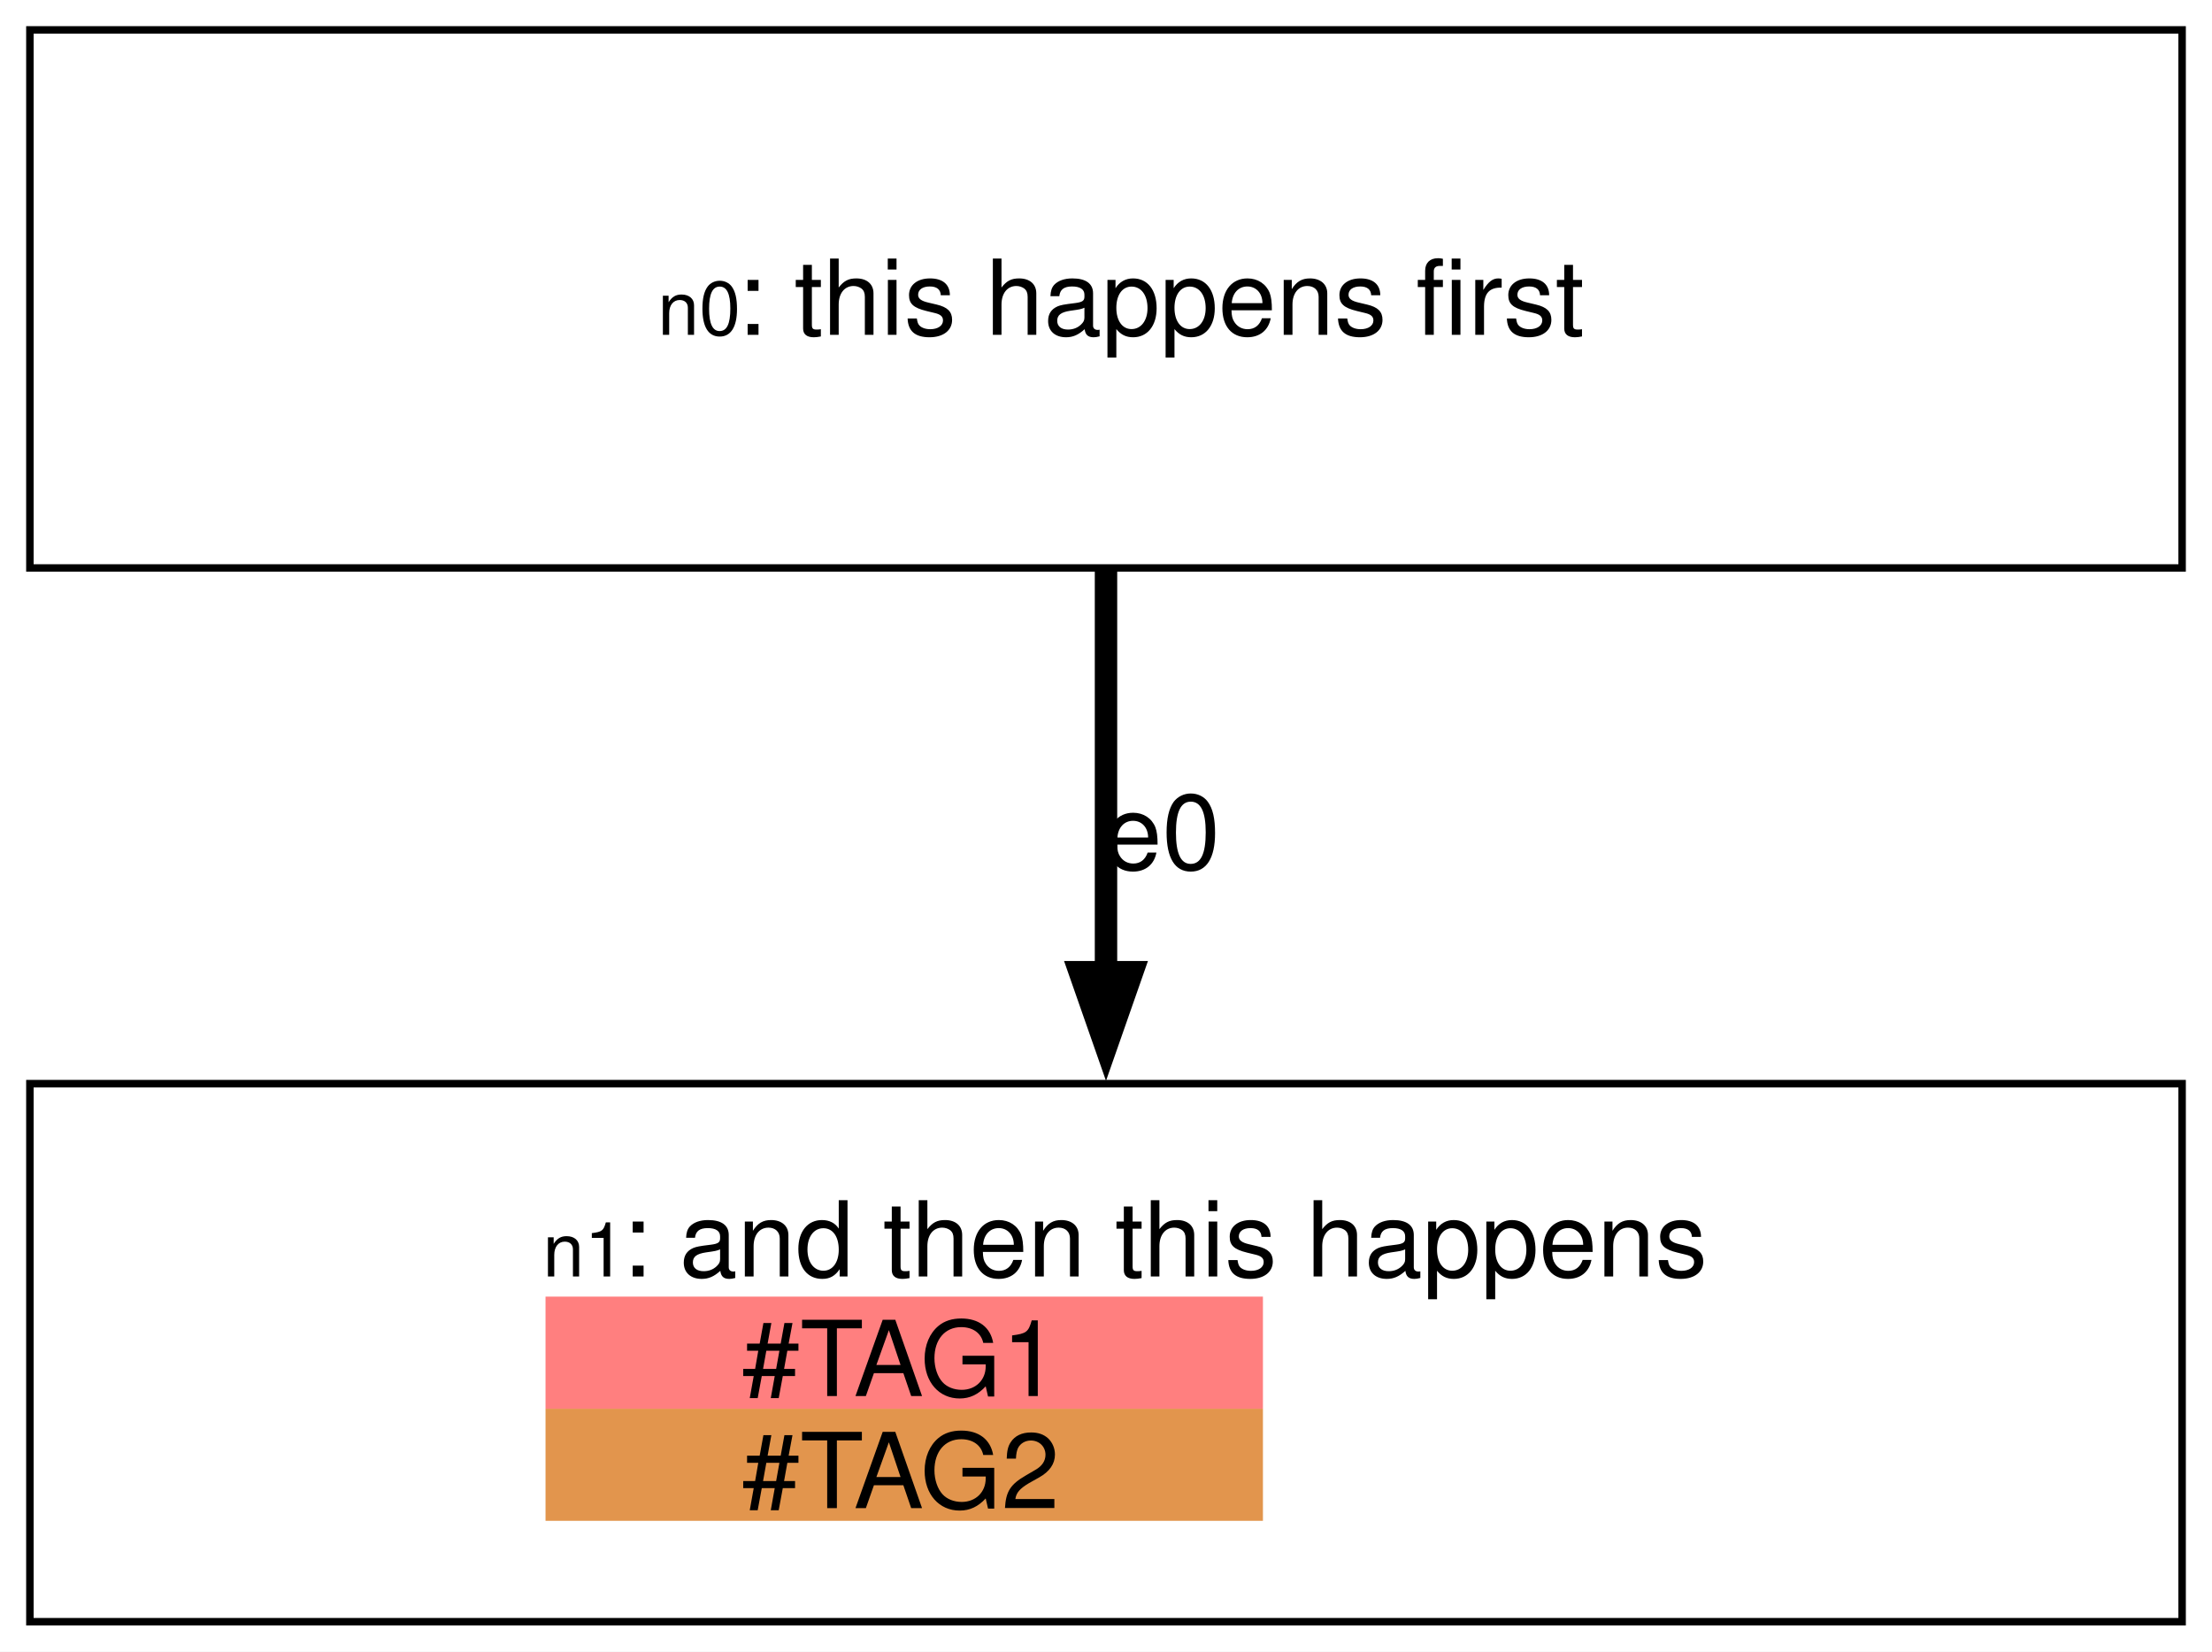
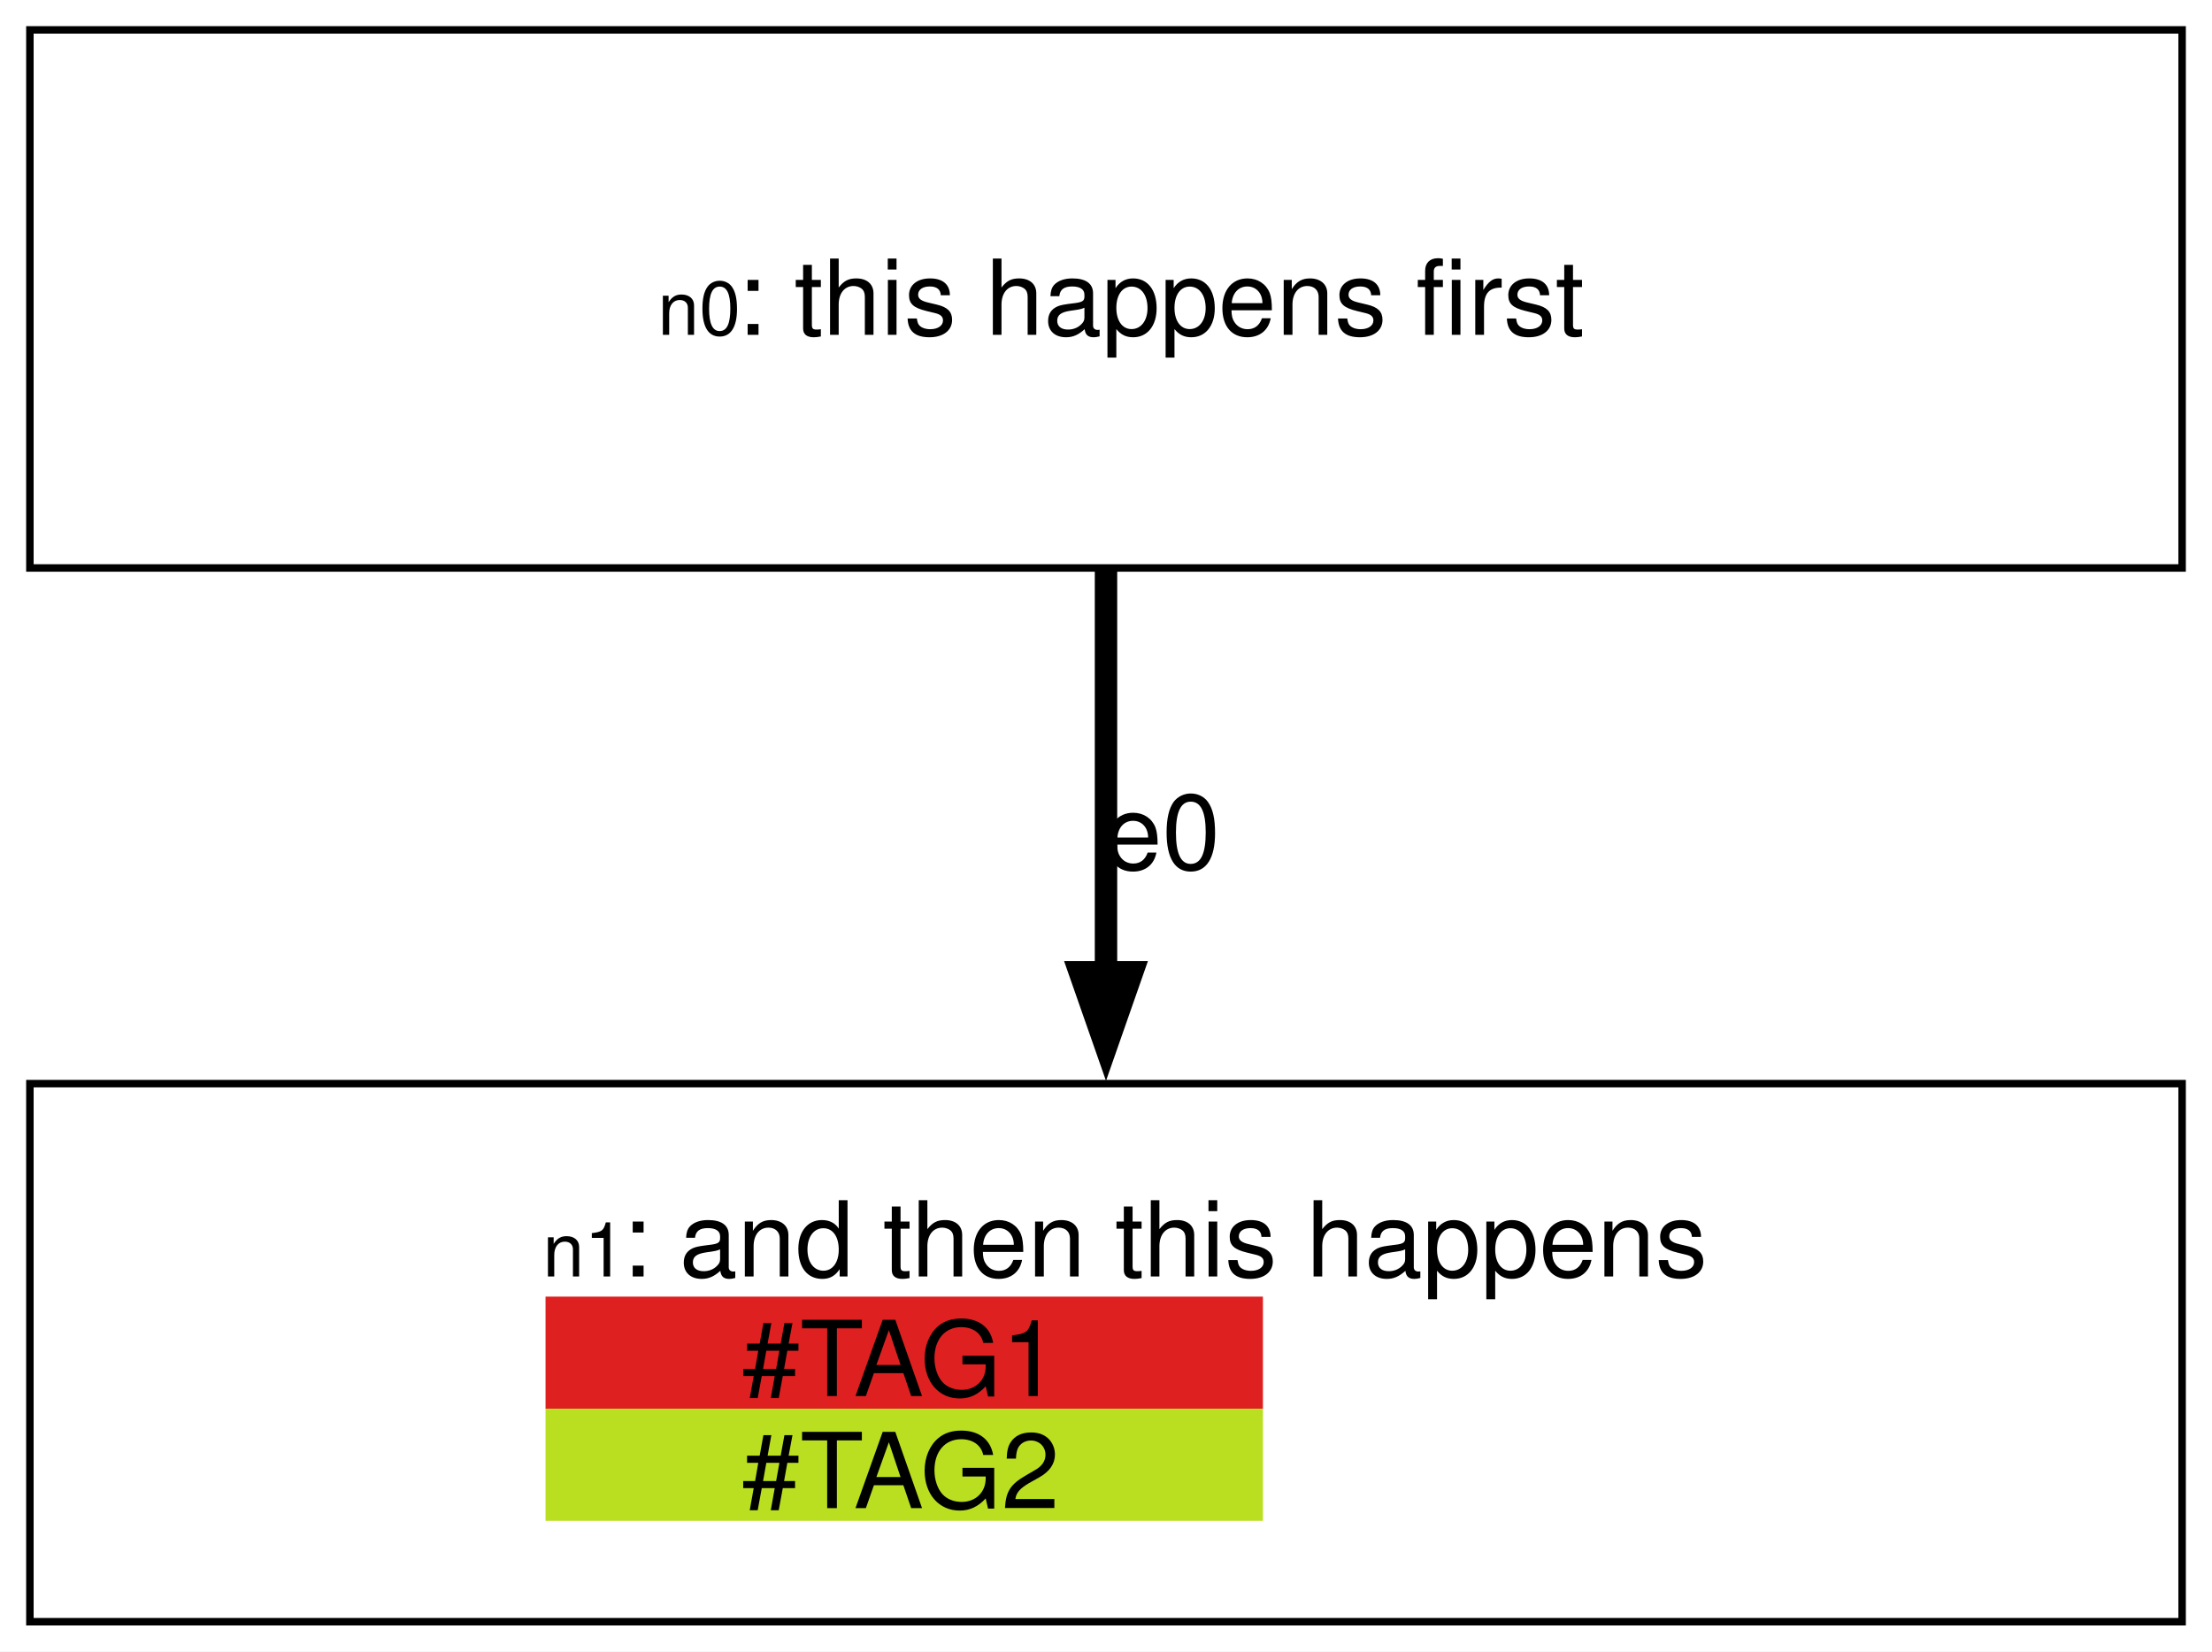
<svg xmlns="http://www.w3.org/2000/svg" width="296pt" height="221pt" viewBox="0.00 0.00 296.00 221.00">
  <g id="graph0" class="graph" transform="scale(1 1) rotate(0) translate(4 217)">
    <polygon fill="white" stroke="none" points="-4,4 -4,-217 292,-217 292,4 -4,4" />
    <g id="node1" class="node">
      <polygon fill="#ffffff" stroke="black" points="288,-213 0,-213 0,-141 288,-141 288,-213" />
      <text text-anchor="start" x="84" y="-172.2" font-family="Helvetica,sans-Serif" font-size="10.00">n0</text>
      <text text-anchor="start" x="94.5" y="-172.2" font-family="Helvetica,sans-Serif" font-size="14.00">: this happens first</text>
    </g>
    <g id="node2" class="node">
      <polygon fill="#ffffff" stroke="black" points="288,-72 0,-72 0,0 288,0 288,-72" />
      <text text-anchor="start" x="68.62" y="-46.2" font-family="Helvetica,sans-Serif" font-size="10.00">n1</text>
      <text text-anchor="start" x="79.12" y="-46.2" font-family="Helvetica,sans-Serif" font-size="14.00">: and then this happens</text>
-       <polygon fill="#ff7f7f" stroke="none" points="69,-28.5 69,-43.5 165,-43.5 165,-28.5 69,-28.5" />
+       <polygon fill="#df2020" stroke="none" points="69,-28.5 69,-43.5 165,-43.5 165,-28.5 69,-28.5" />
      <text text-anchor="start" x="95.25" y="-30.2" font-family="Helvetica,sans-Serif" font-size="14.00" fill="#000000">#TAG1</text>
-       <polygon fill="#e2954d" stroke="none" points="69,-13.5 69,-28.5 165,-28.5 165,-13.5 69,-13.5" />
+       <polygon fill="#b9df20" stroke="none" points="69,-13.5 69,-28.5 165,-28.5 165,-13.5 69,-13.5" />
      <text text-anchor="start" x="95.25" y="-15.2" font-family="Helvetica,sans-Serif" font-size="14.00" fill="#000000">#TAG2</text>
    </g>
    <g id="edge1" class="edge">
      <path fill="none" stroke="#000000" stroke-width="3" d="M144,-140.56C144,-124.23 144,-104.55 144,-86.76" />
      <polygon fill="#000000" stroke="#000000" stroke-width="3" points="147.5,-86.91 144,-76.91 140.5,-86.91 147.5,-86.91" />
      <text text-anchor="middle" x="151.5" y="-100.7" font-family="Helvetica,sans-Serif" font-size="14.00">e0</text>
    </g>
  </g>
</svg>
